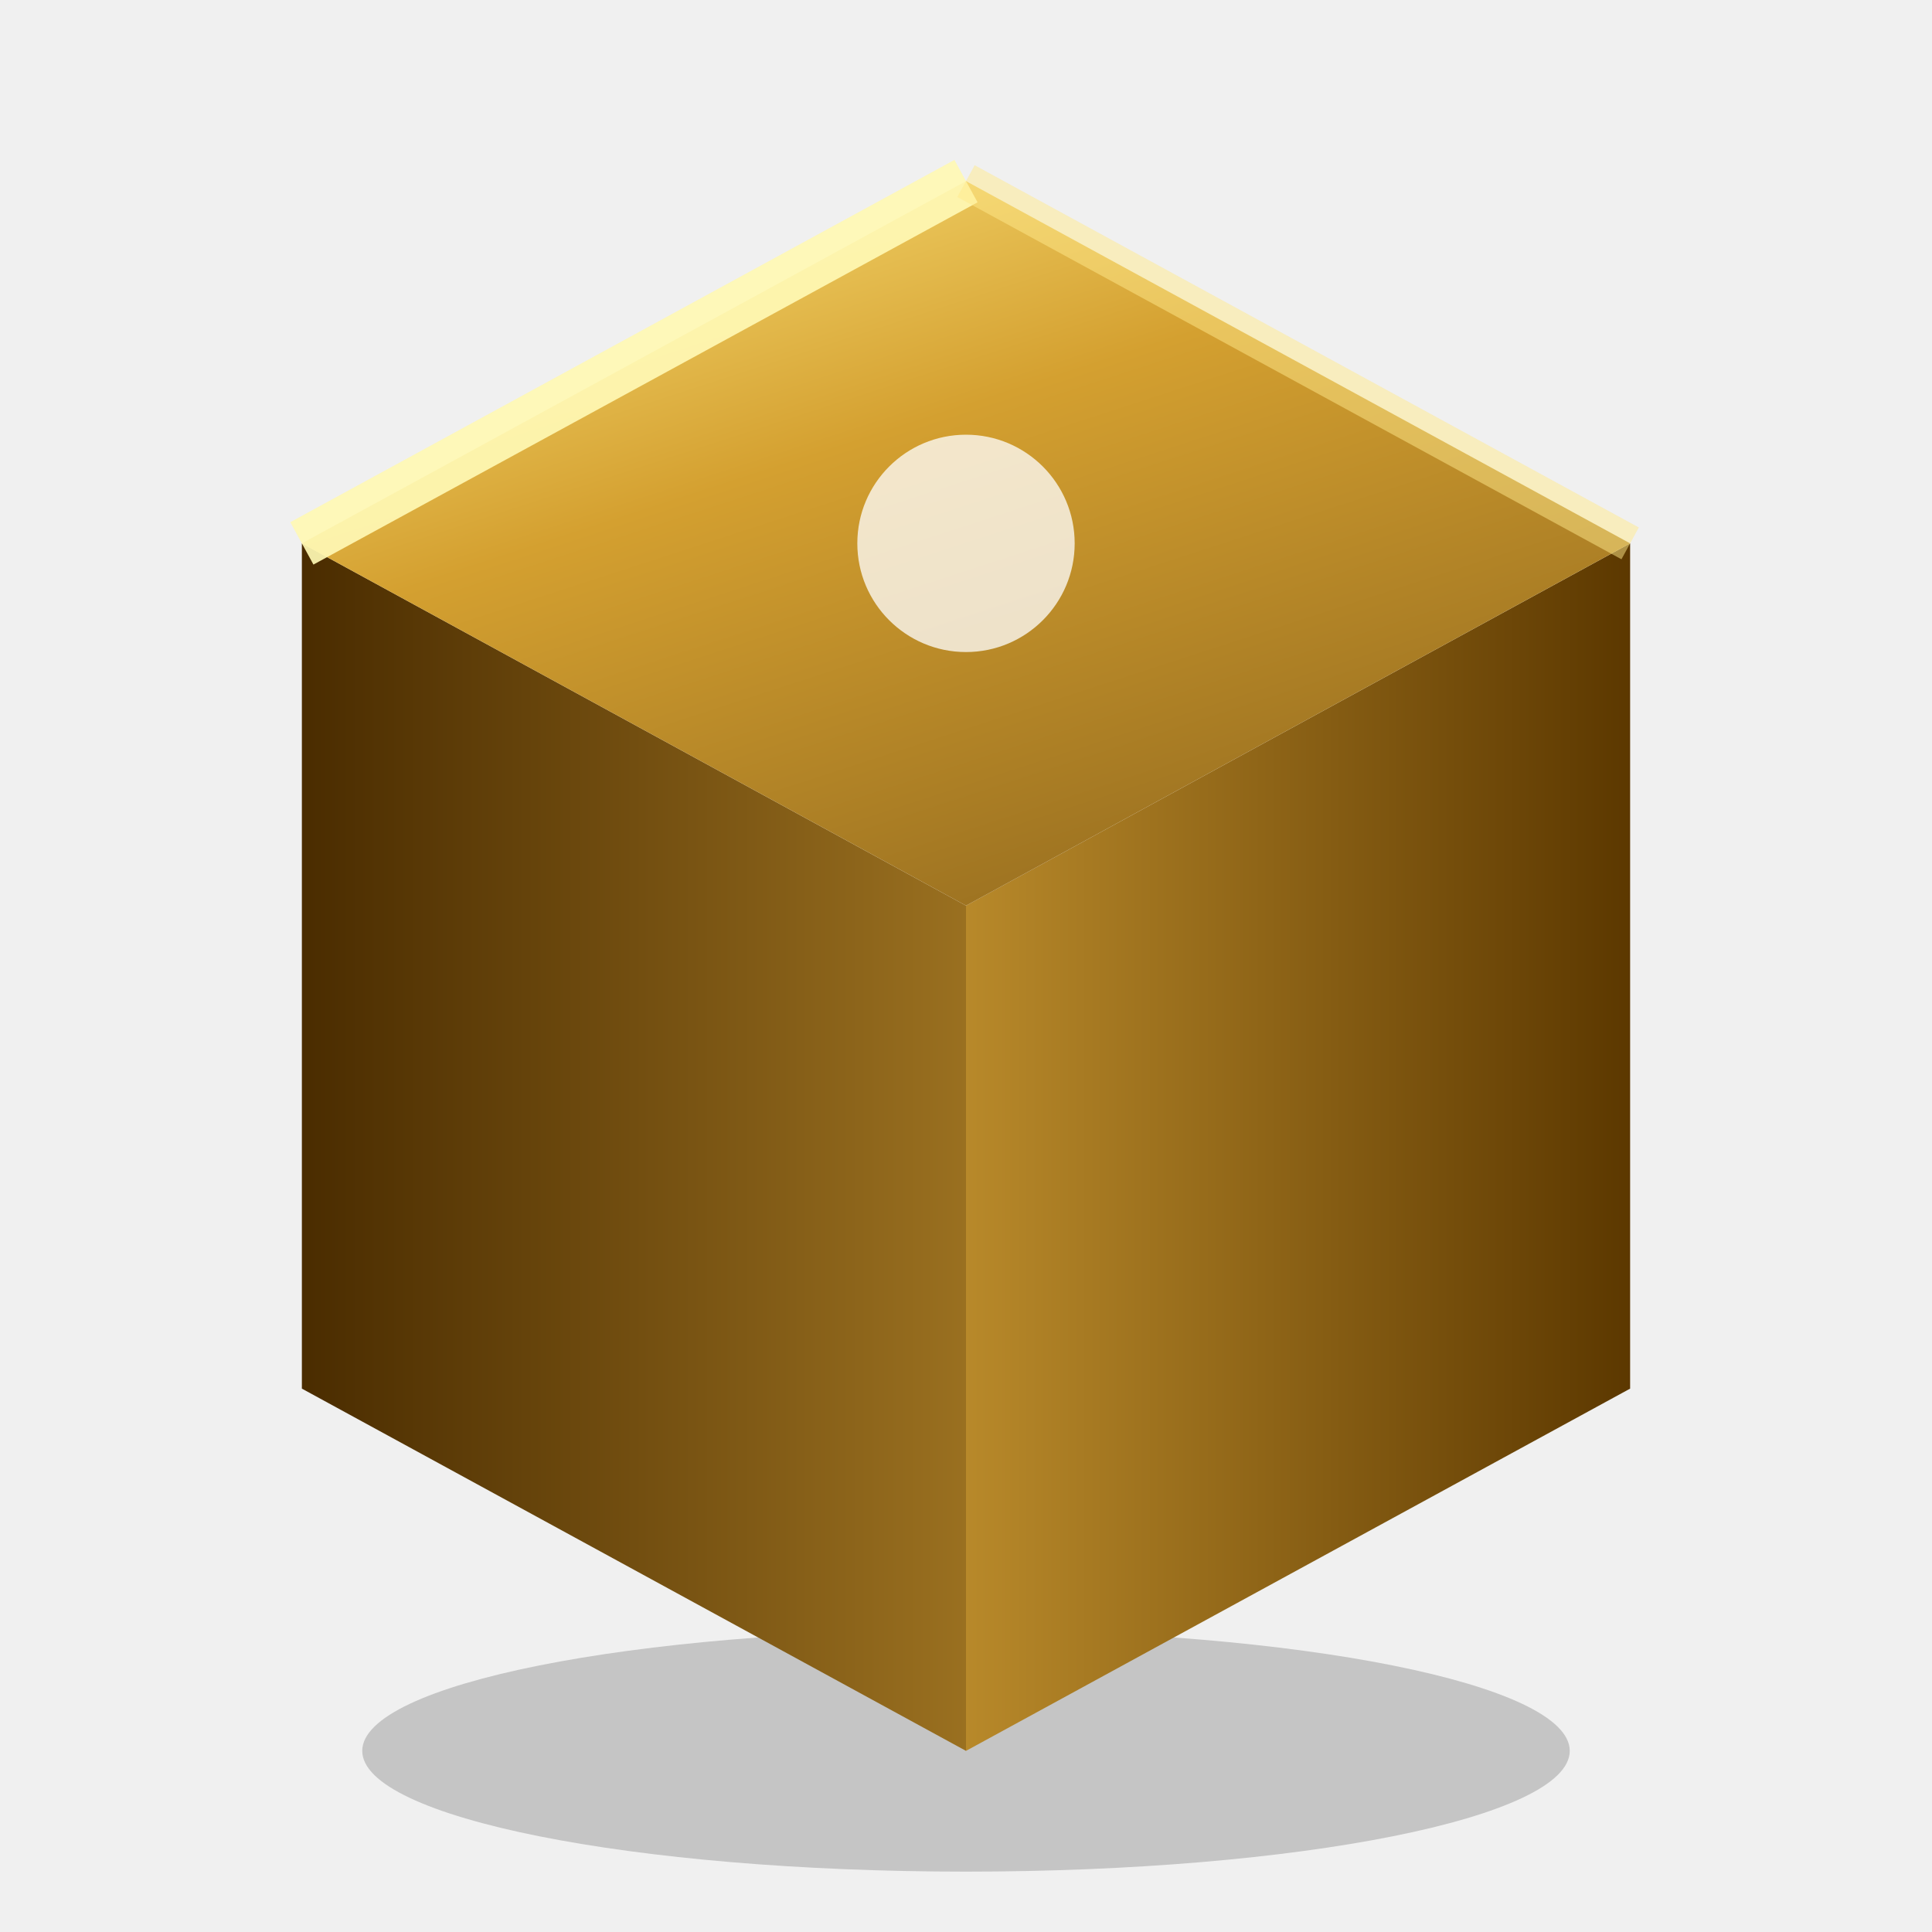
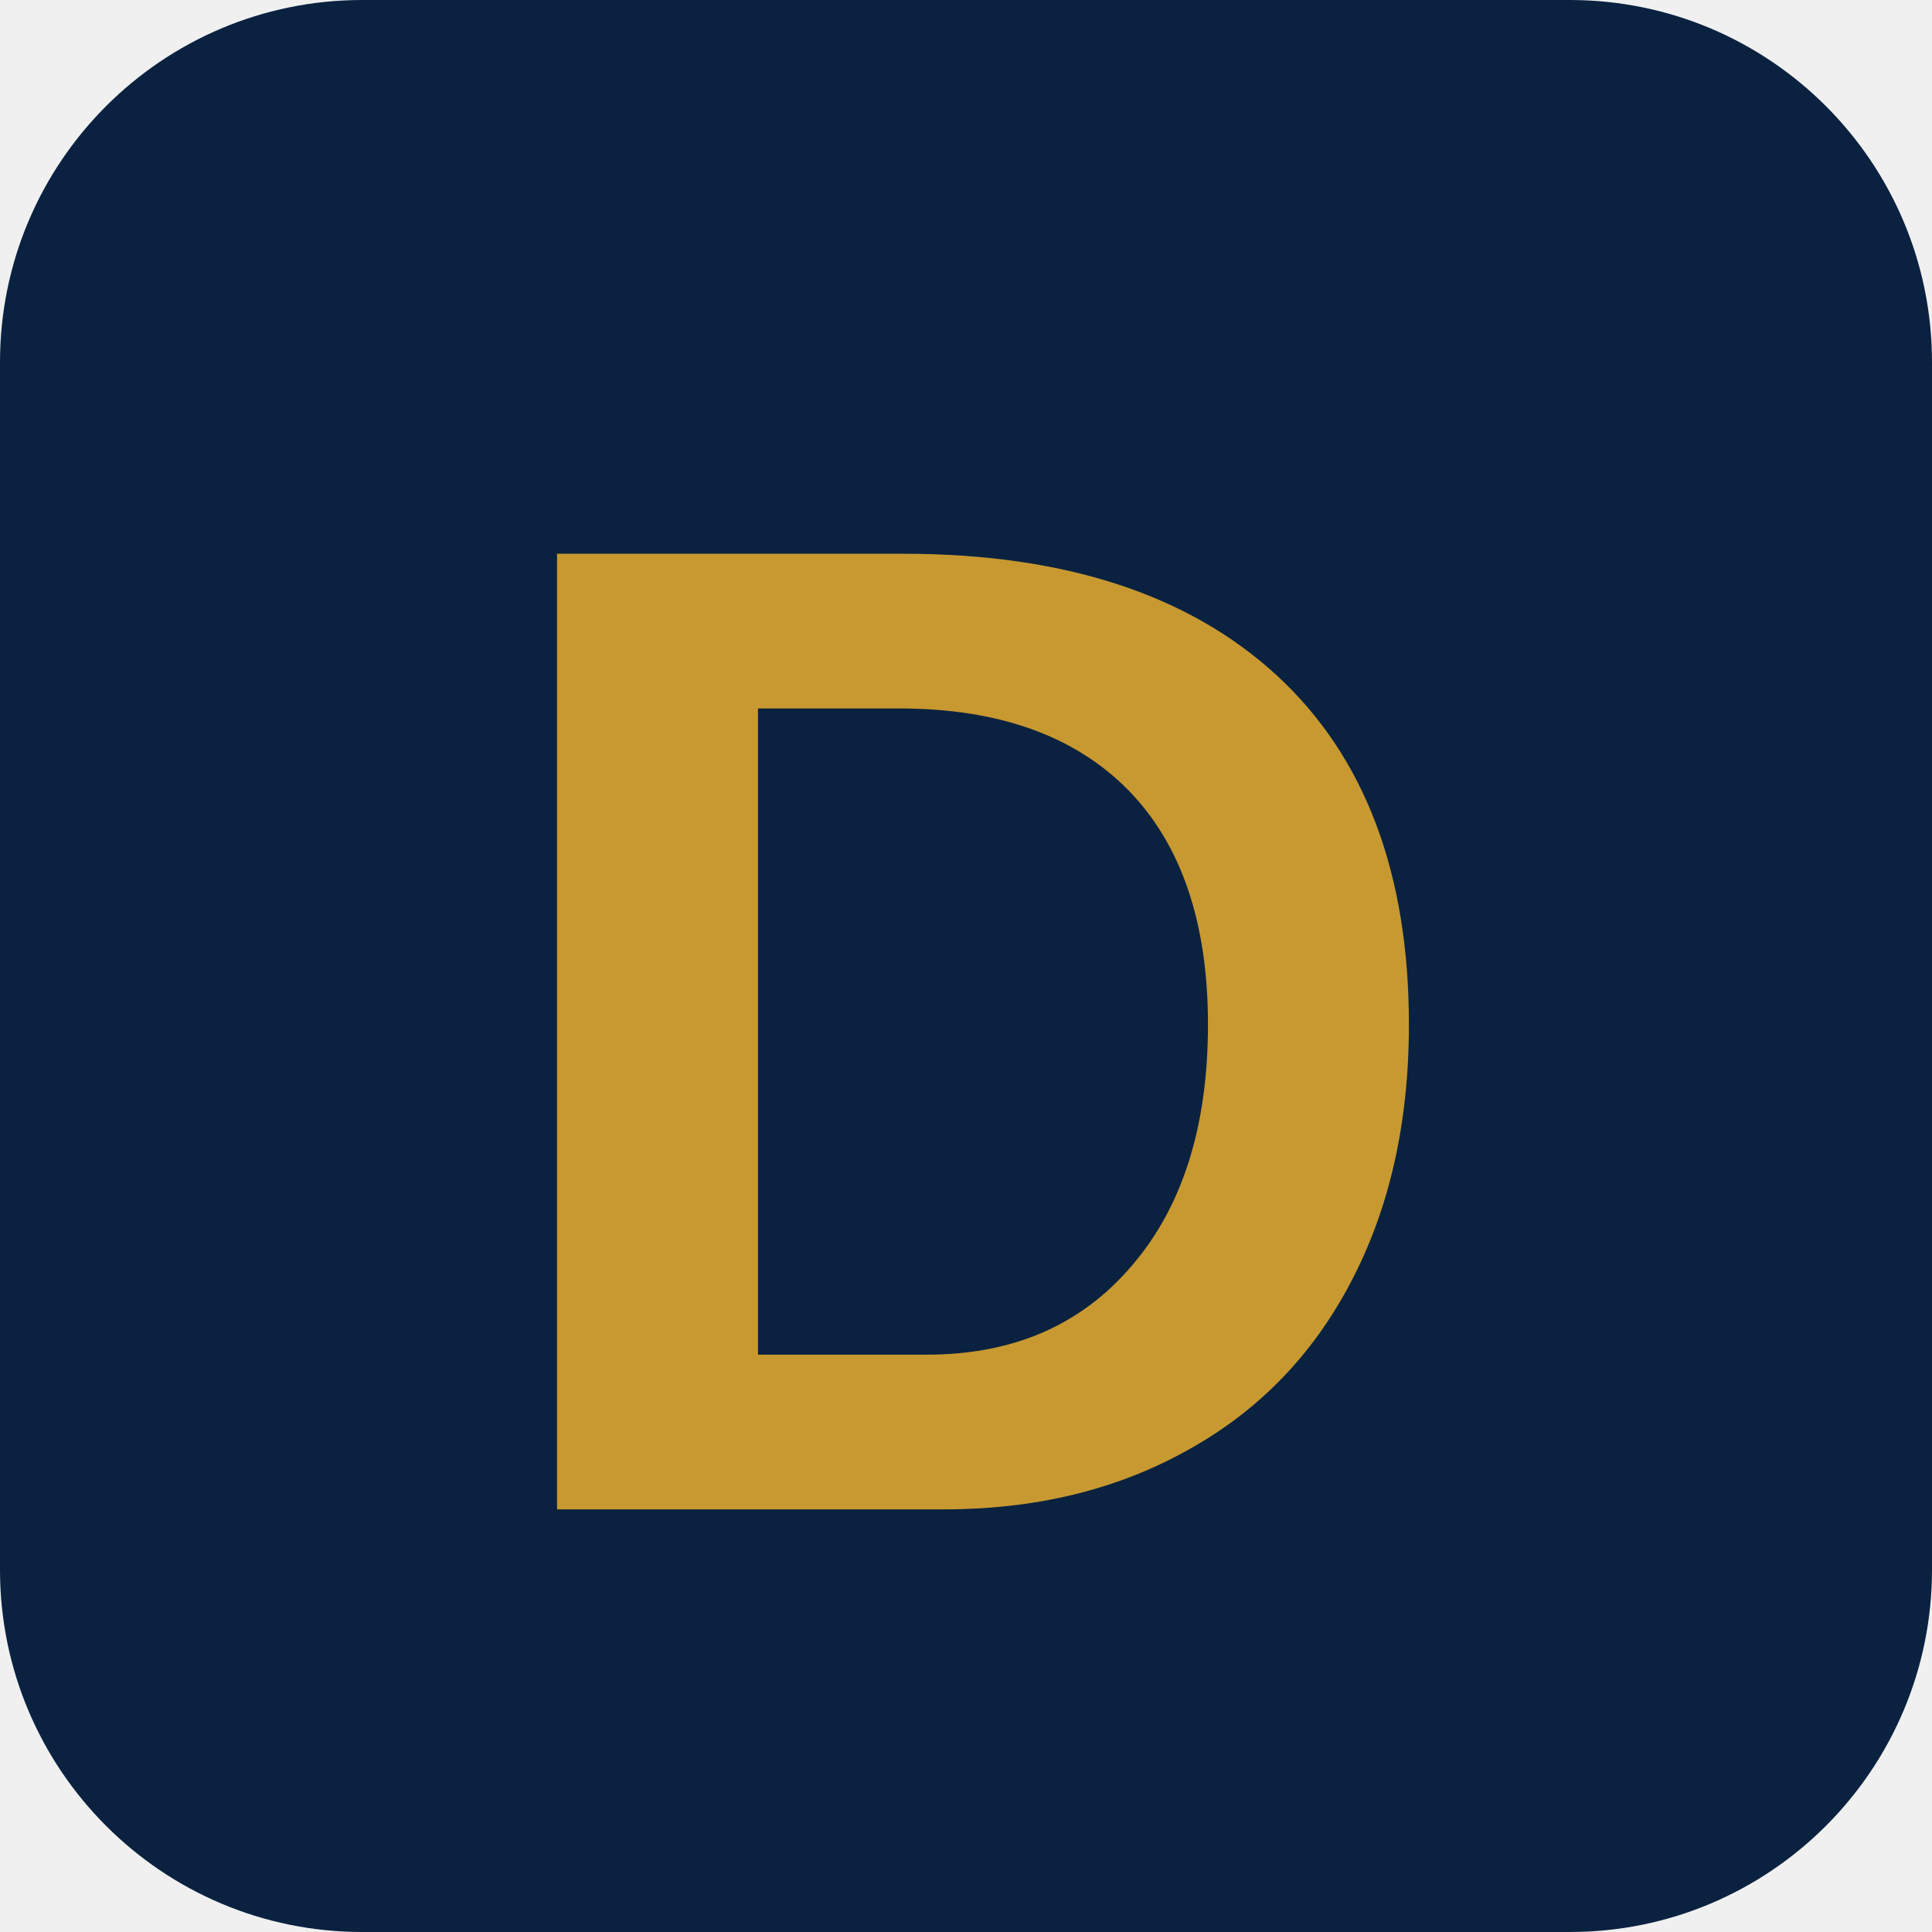
<svg xmlns="http://www.w3.org/2000/svg" viewBox="0 0 32 32" width="32" height="32">
-   <defs>
-     <linearGradient id="ft" x1="0%" y1="0%" x2="60%" y2="100%">
-       <stop offset="0%" stop-color="#FFE880" />
-       <stop offset="45%" stop-color="#D4A030" />
-       <stop offset="100%" stop-color="#9A7020" />
-     </linearGradient>
-     <linearGradient id="fl" x1="100%" y1="0%" x2="0%" y2="0%">
-       <stop offset="0%" stop-color="#9A7020" />
-       <stop offset="100%" stop-color="#4A2C00" />
-     </linearGradient>
-     <linearGradient id="fr" x1="0%" y1="0%" x2="100%" y2="0%">
-       <stop offset="0%" stop-color="#B8892A" />
-       <stop offset="100%" stop-color="#5C3800" />
-     </linearGradient>
-   </defs>
-   <ellipse cx="16" cy="29" rx="10" ry="2" fill="rgba(0,0,0,0.18)" />
-   <polygon points="27,9 27,23 16,29 16,15" fill="url(#fr)" />
-   <polygon points="5,9 16,15 16,29 5,23" fill="url(#fl)" />
-   <polygon points="5,9 16,3 27,9 16,15" fill="url(#ft)" />
-   <line x1="5" y1="9" x2="16" y2="3" stroke="rgba(255,248,180,0.92)" stroke-width="0.8" />
-   <line x1="16" y1="3" x2="27" y2="9" stroke="rgba(255,235,140,0.5)" stroke-width="0.6" />
-   <circle cx="16" cy="9" r="1.8" fill="#FFFFFF" opacity="0.75" />
+   <rect width="32" height="32" rx="6" fill="#0A2240" />
+   <text x="16" y="25" font-family="-apple-system, 'Helvetica Neue', Arial, sans-serif" font-weight="700" font-size="23" fill="#C89930" text-anchor="middle">D</text>
</svg>
